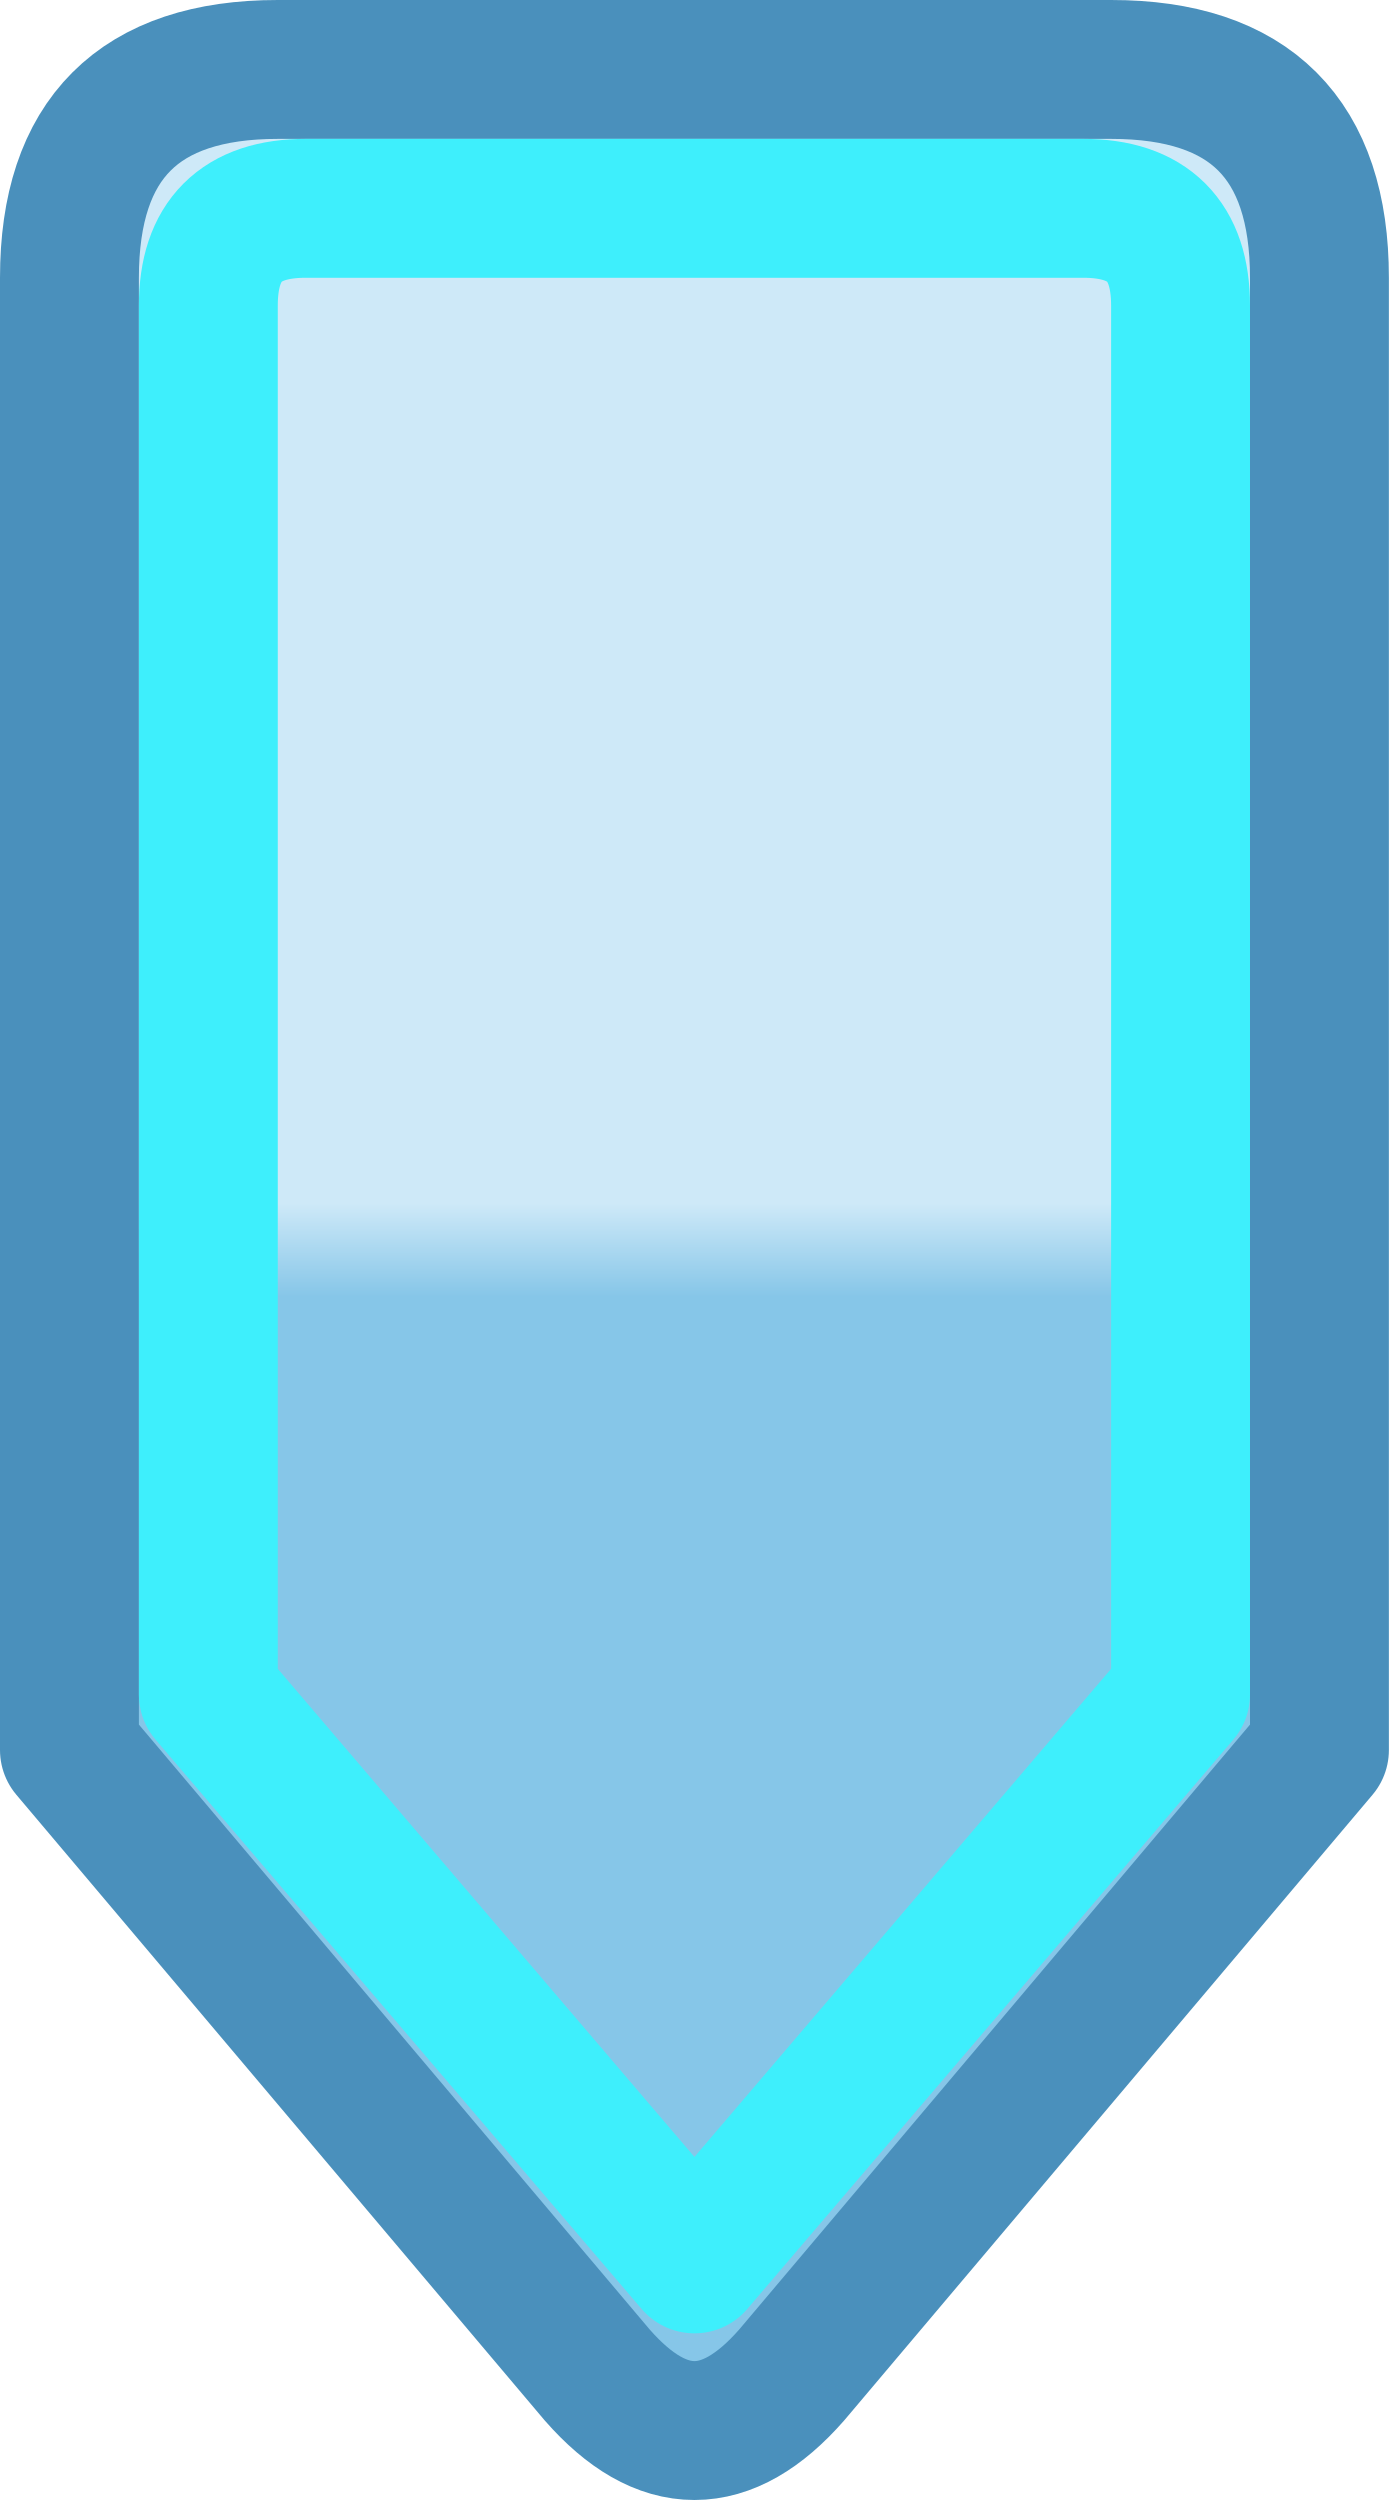
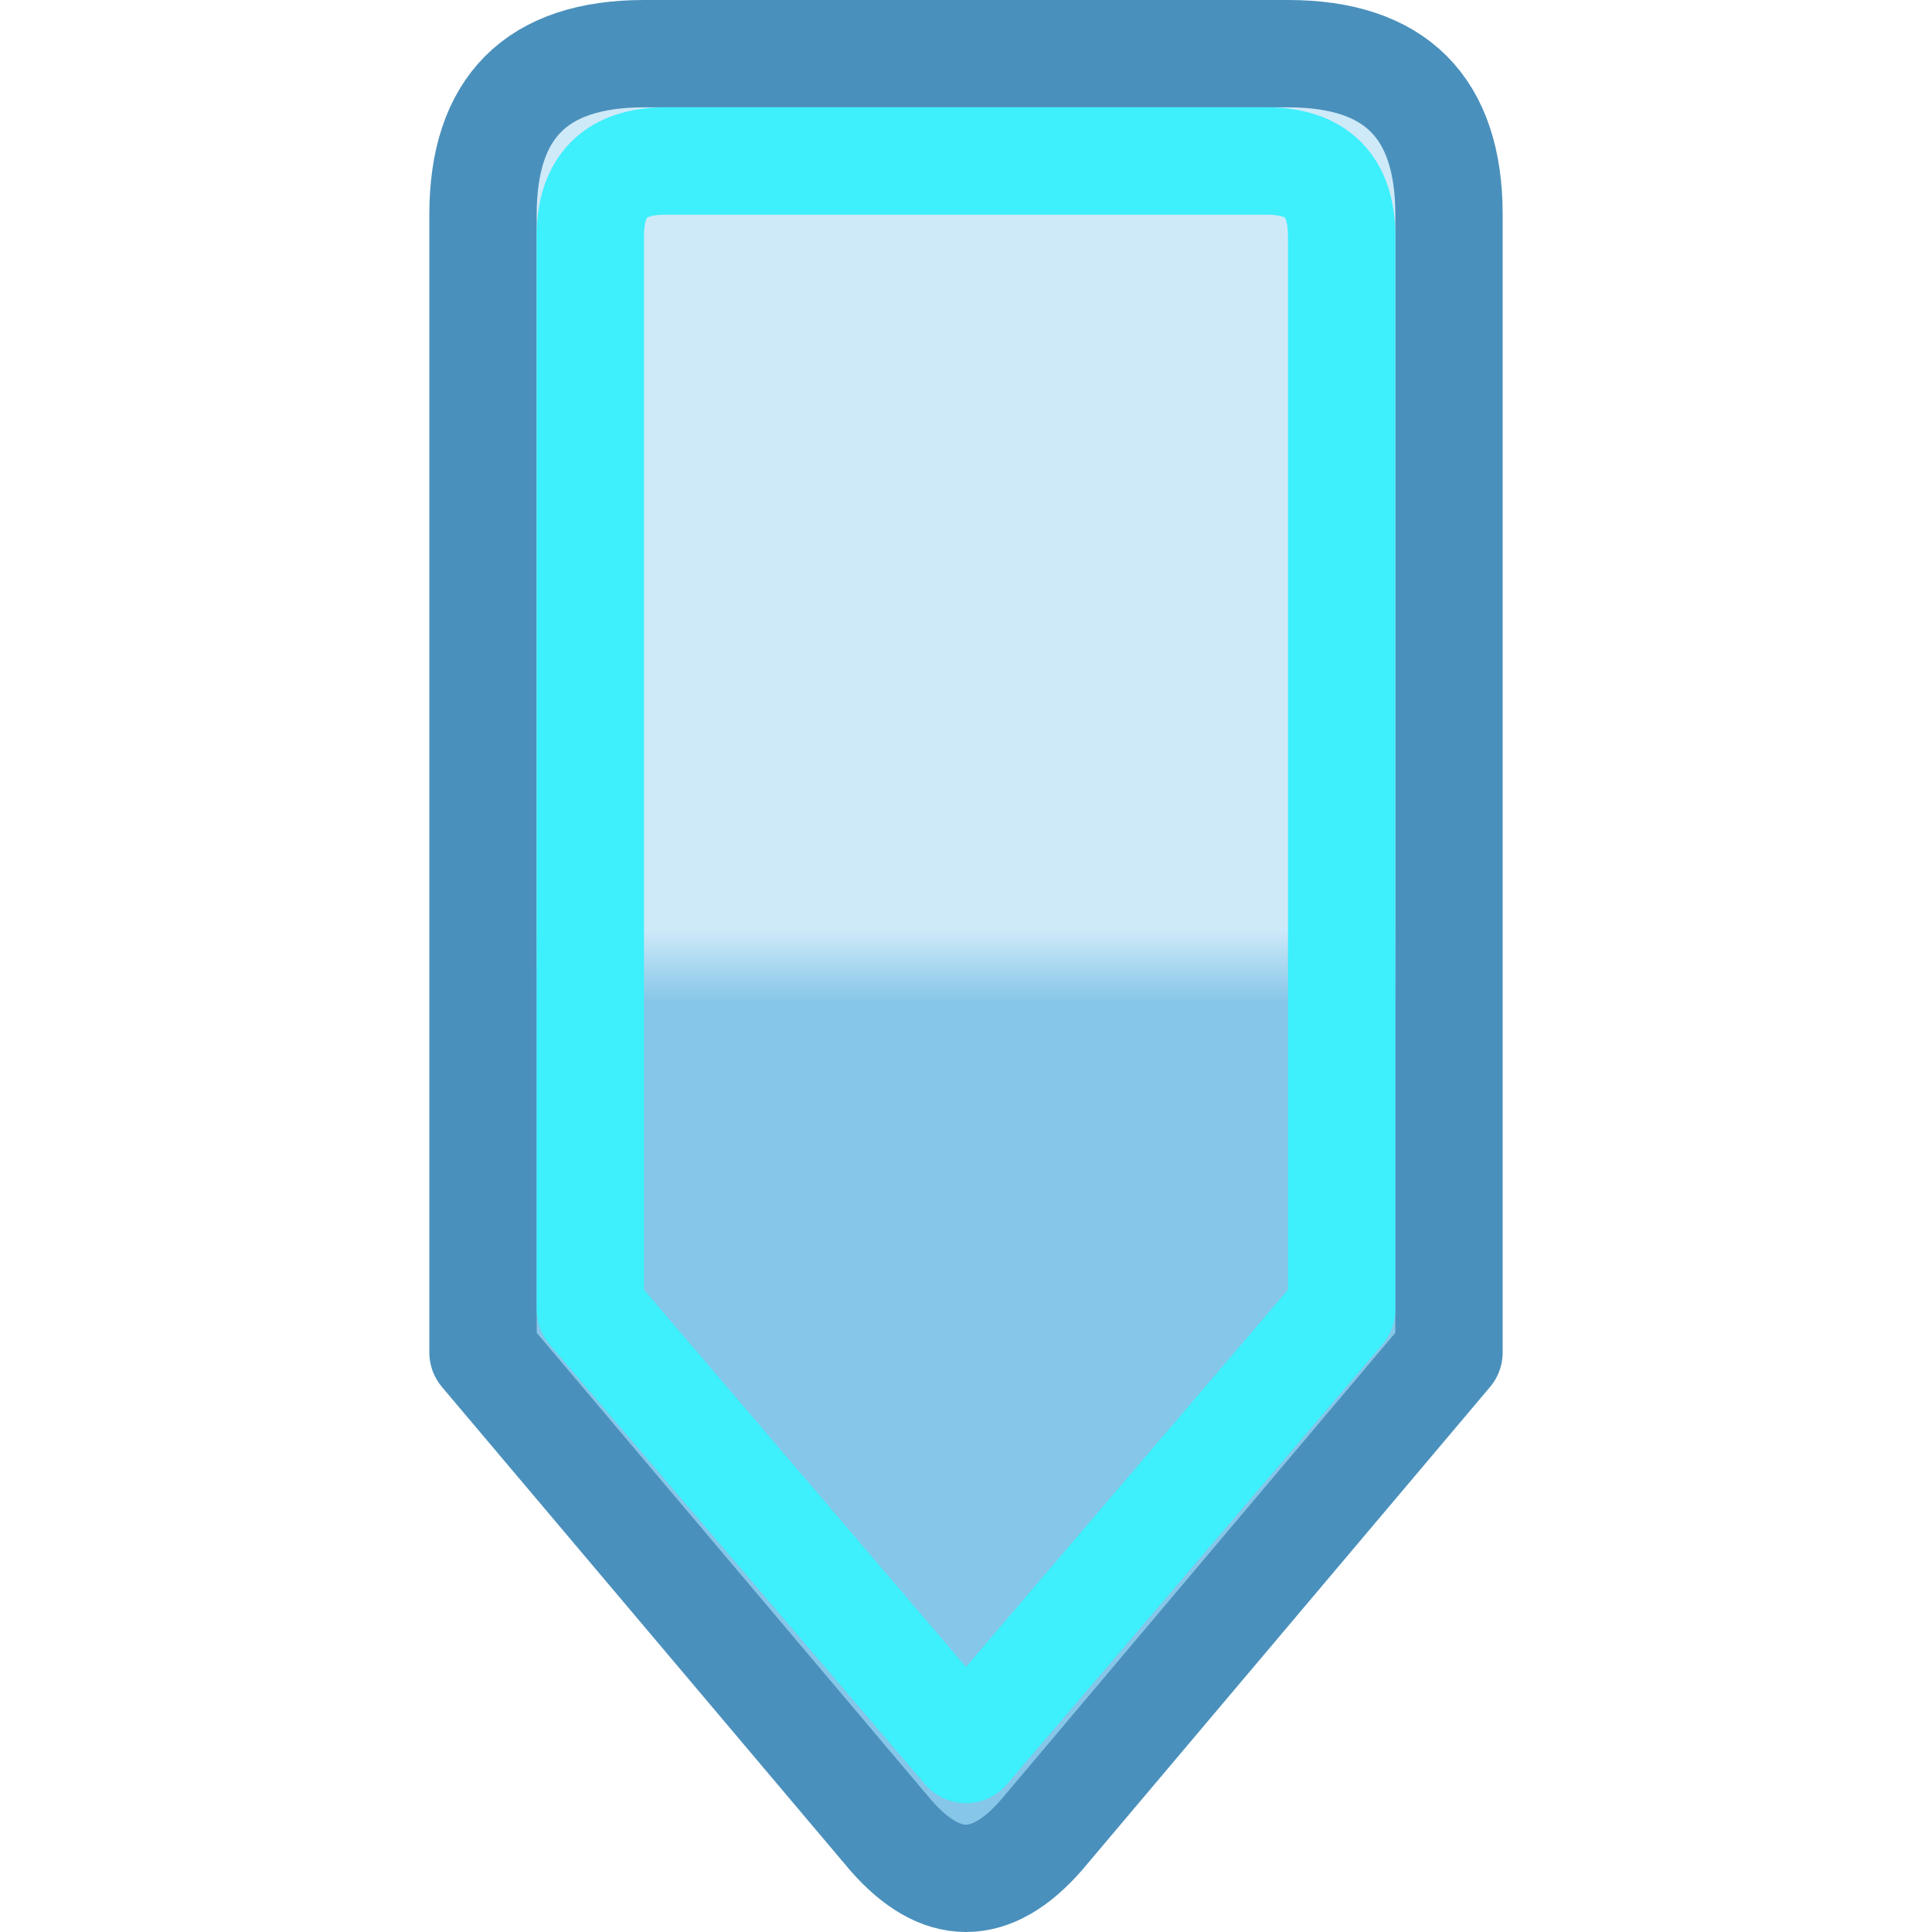
- <svg xmlns="http://www.w3.org/2000/svg" width="10" height="18" viewBox="0 0 10 18" fill="none">
+ <svg xmlns="http://www.w3.org/2000/svg" width="16" height="16" viewBox="-4 0 18 18" fill="none">
  <defs>
    <linearGradient id="slider-indicator-active-fill" x1="0" y1="0" x2="0" y2="1">
      <stop offset="0" stop-color="#cee9f8" />
      <stop offset="0.48" stop-color="#cee9f8" />
      <stop offset="0.52" stop-color="#86c6e8" />
      <stop offset="1" stop-color="#86c6e8" />
    </linearGradient>
  </defs>
  <path d="M2 0.5H8Q9.5 0.5 9.5 2V12.6L5.7 17.1Q5 17.9 4.3 17.1L0.5 12.6V2Q0.5 0.5 2 0.5Z" fill="url(#slider-indicator-active-fill)" stroke="#4a90bc" stroke-linejoin="round" />
  <path d="M2.2 1.5H7.8Q8.5 1.5 8.5 2.2V12.2L5 16.3 1.5 12.2V2.2Q1.5 1.5 2.2 1.5Z" stroke="#3eeffc" stroke-linejoin="round" />
</svg>
